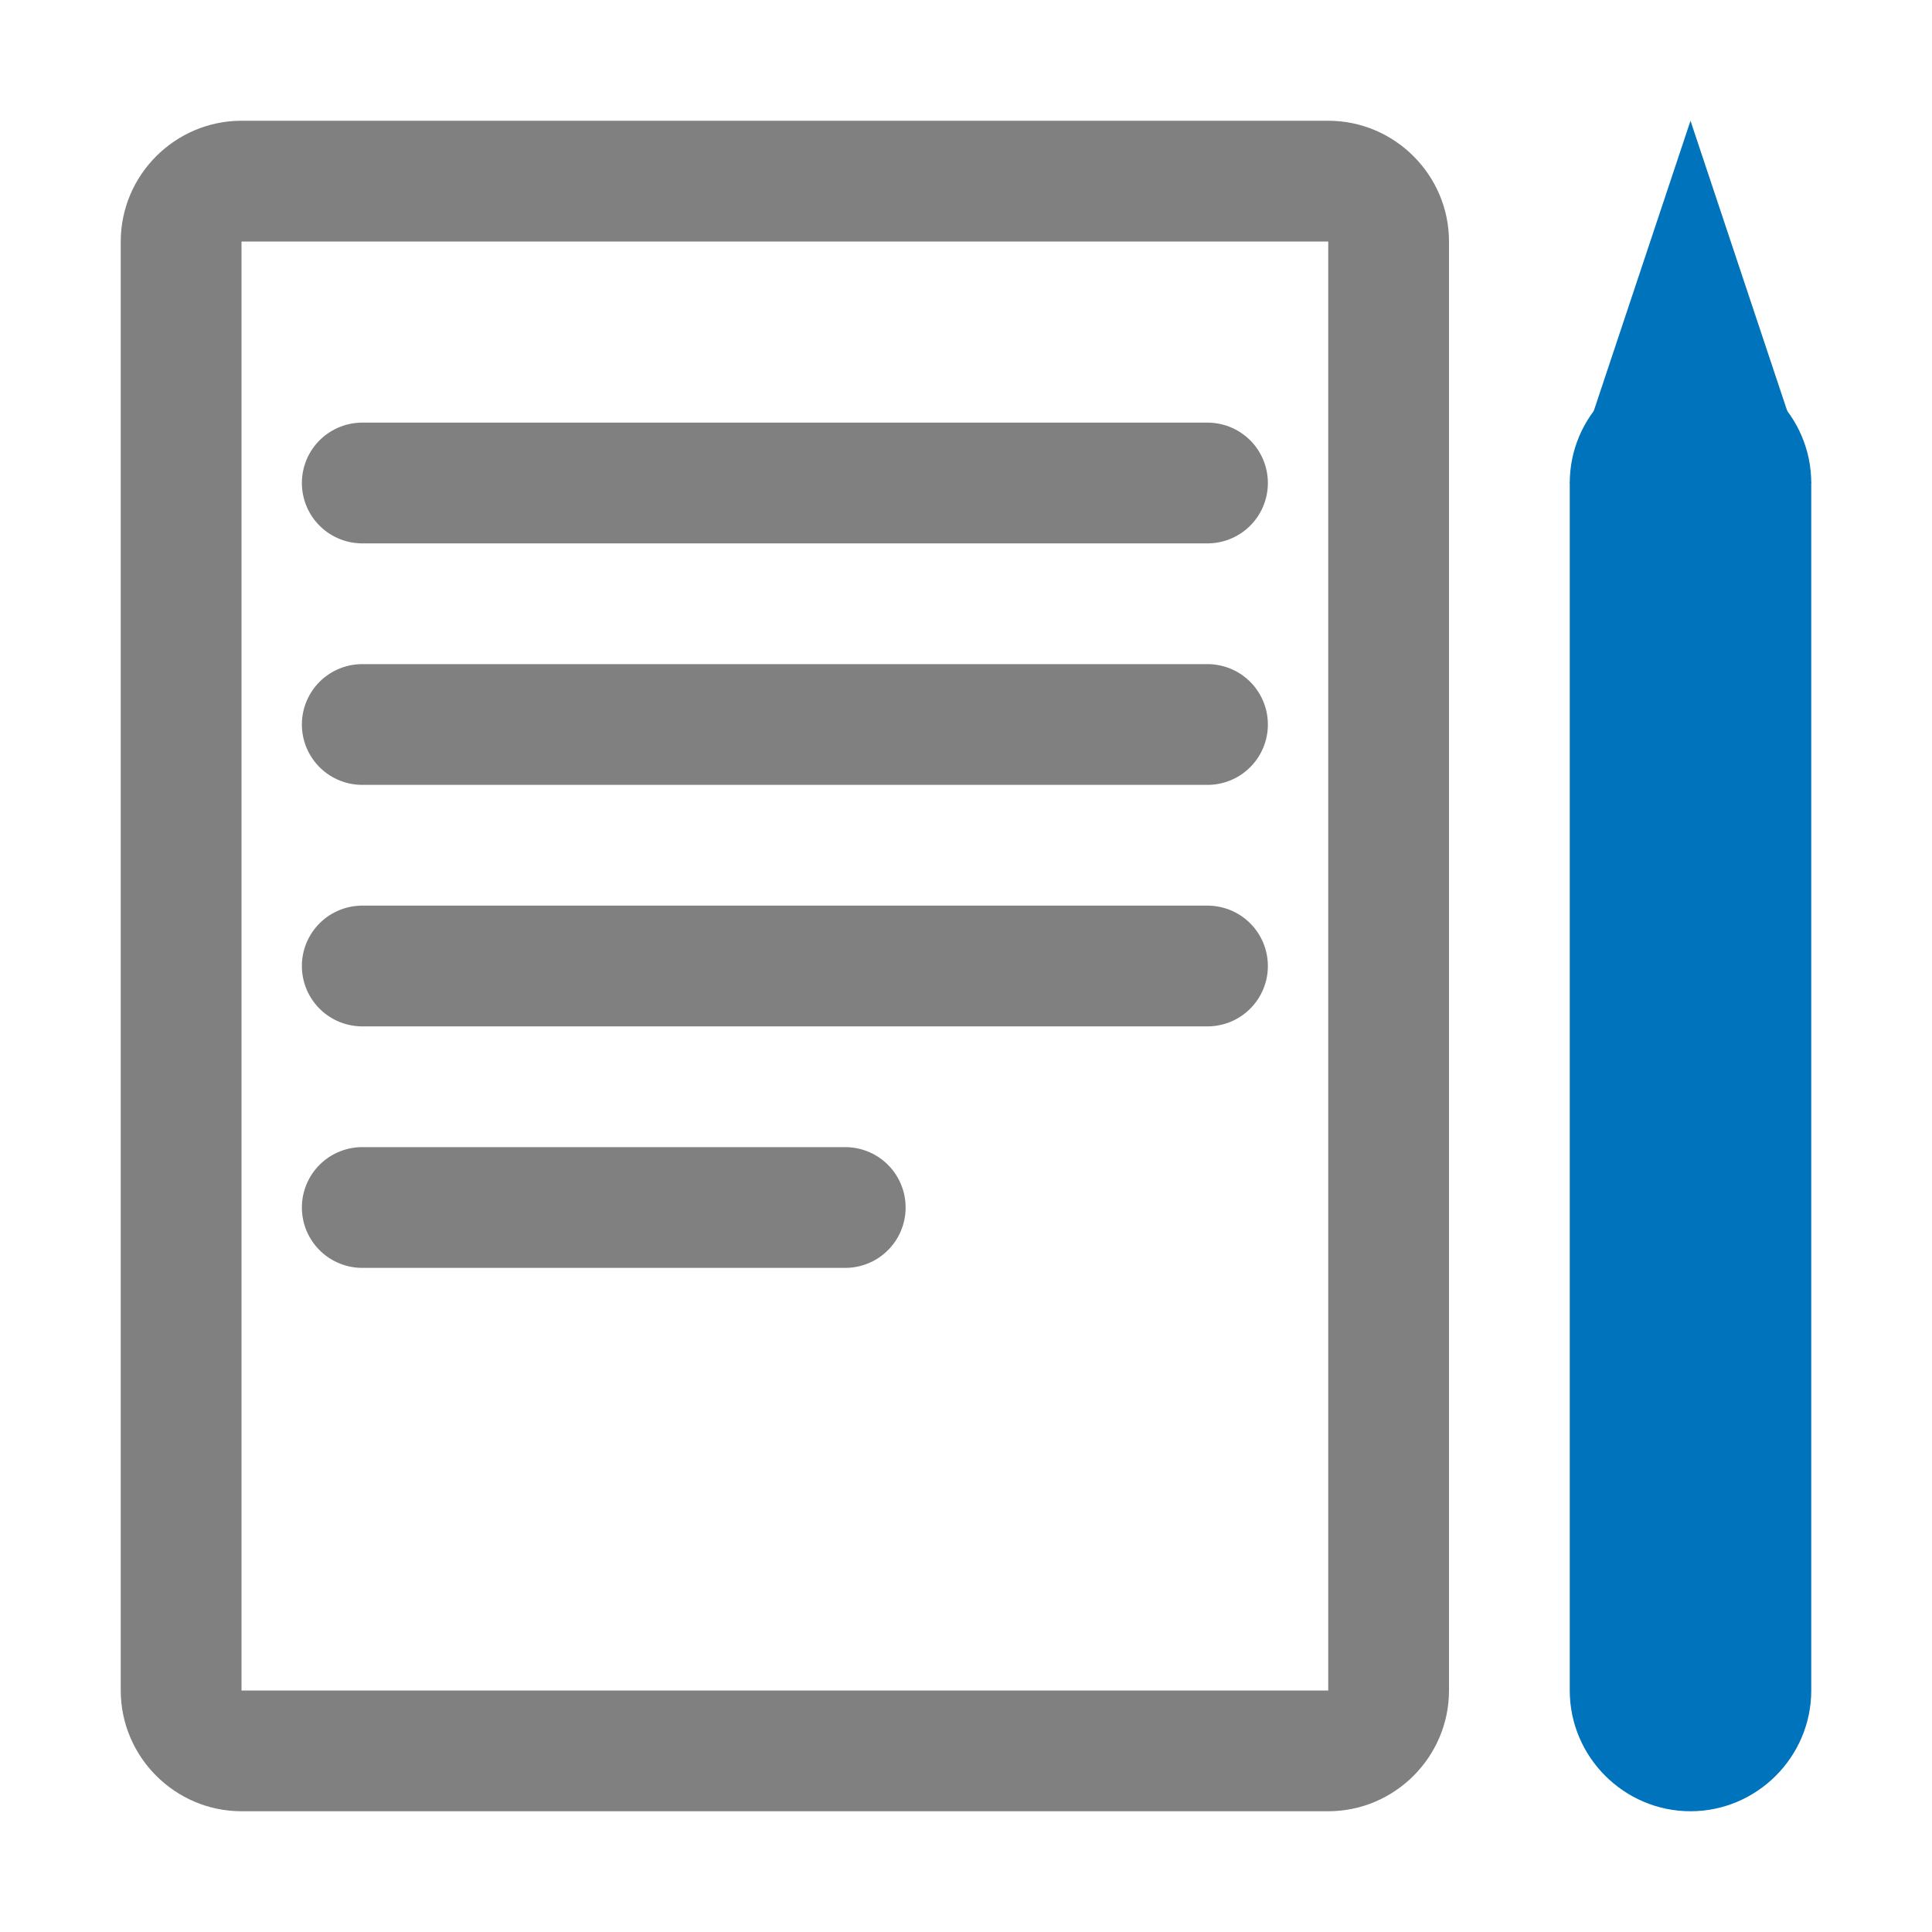
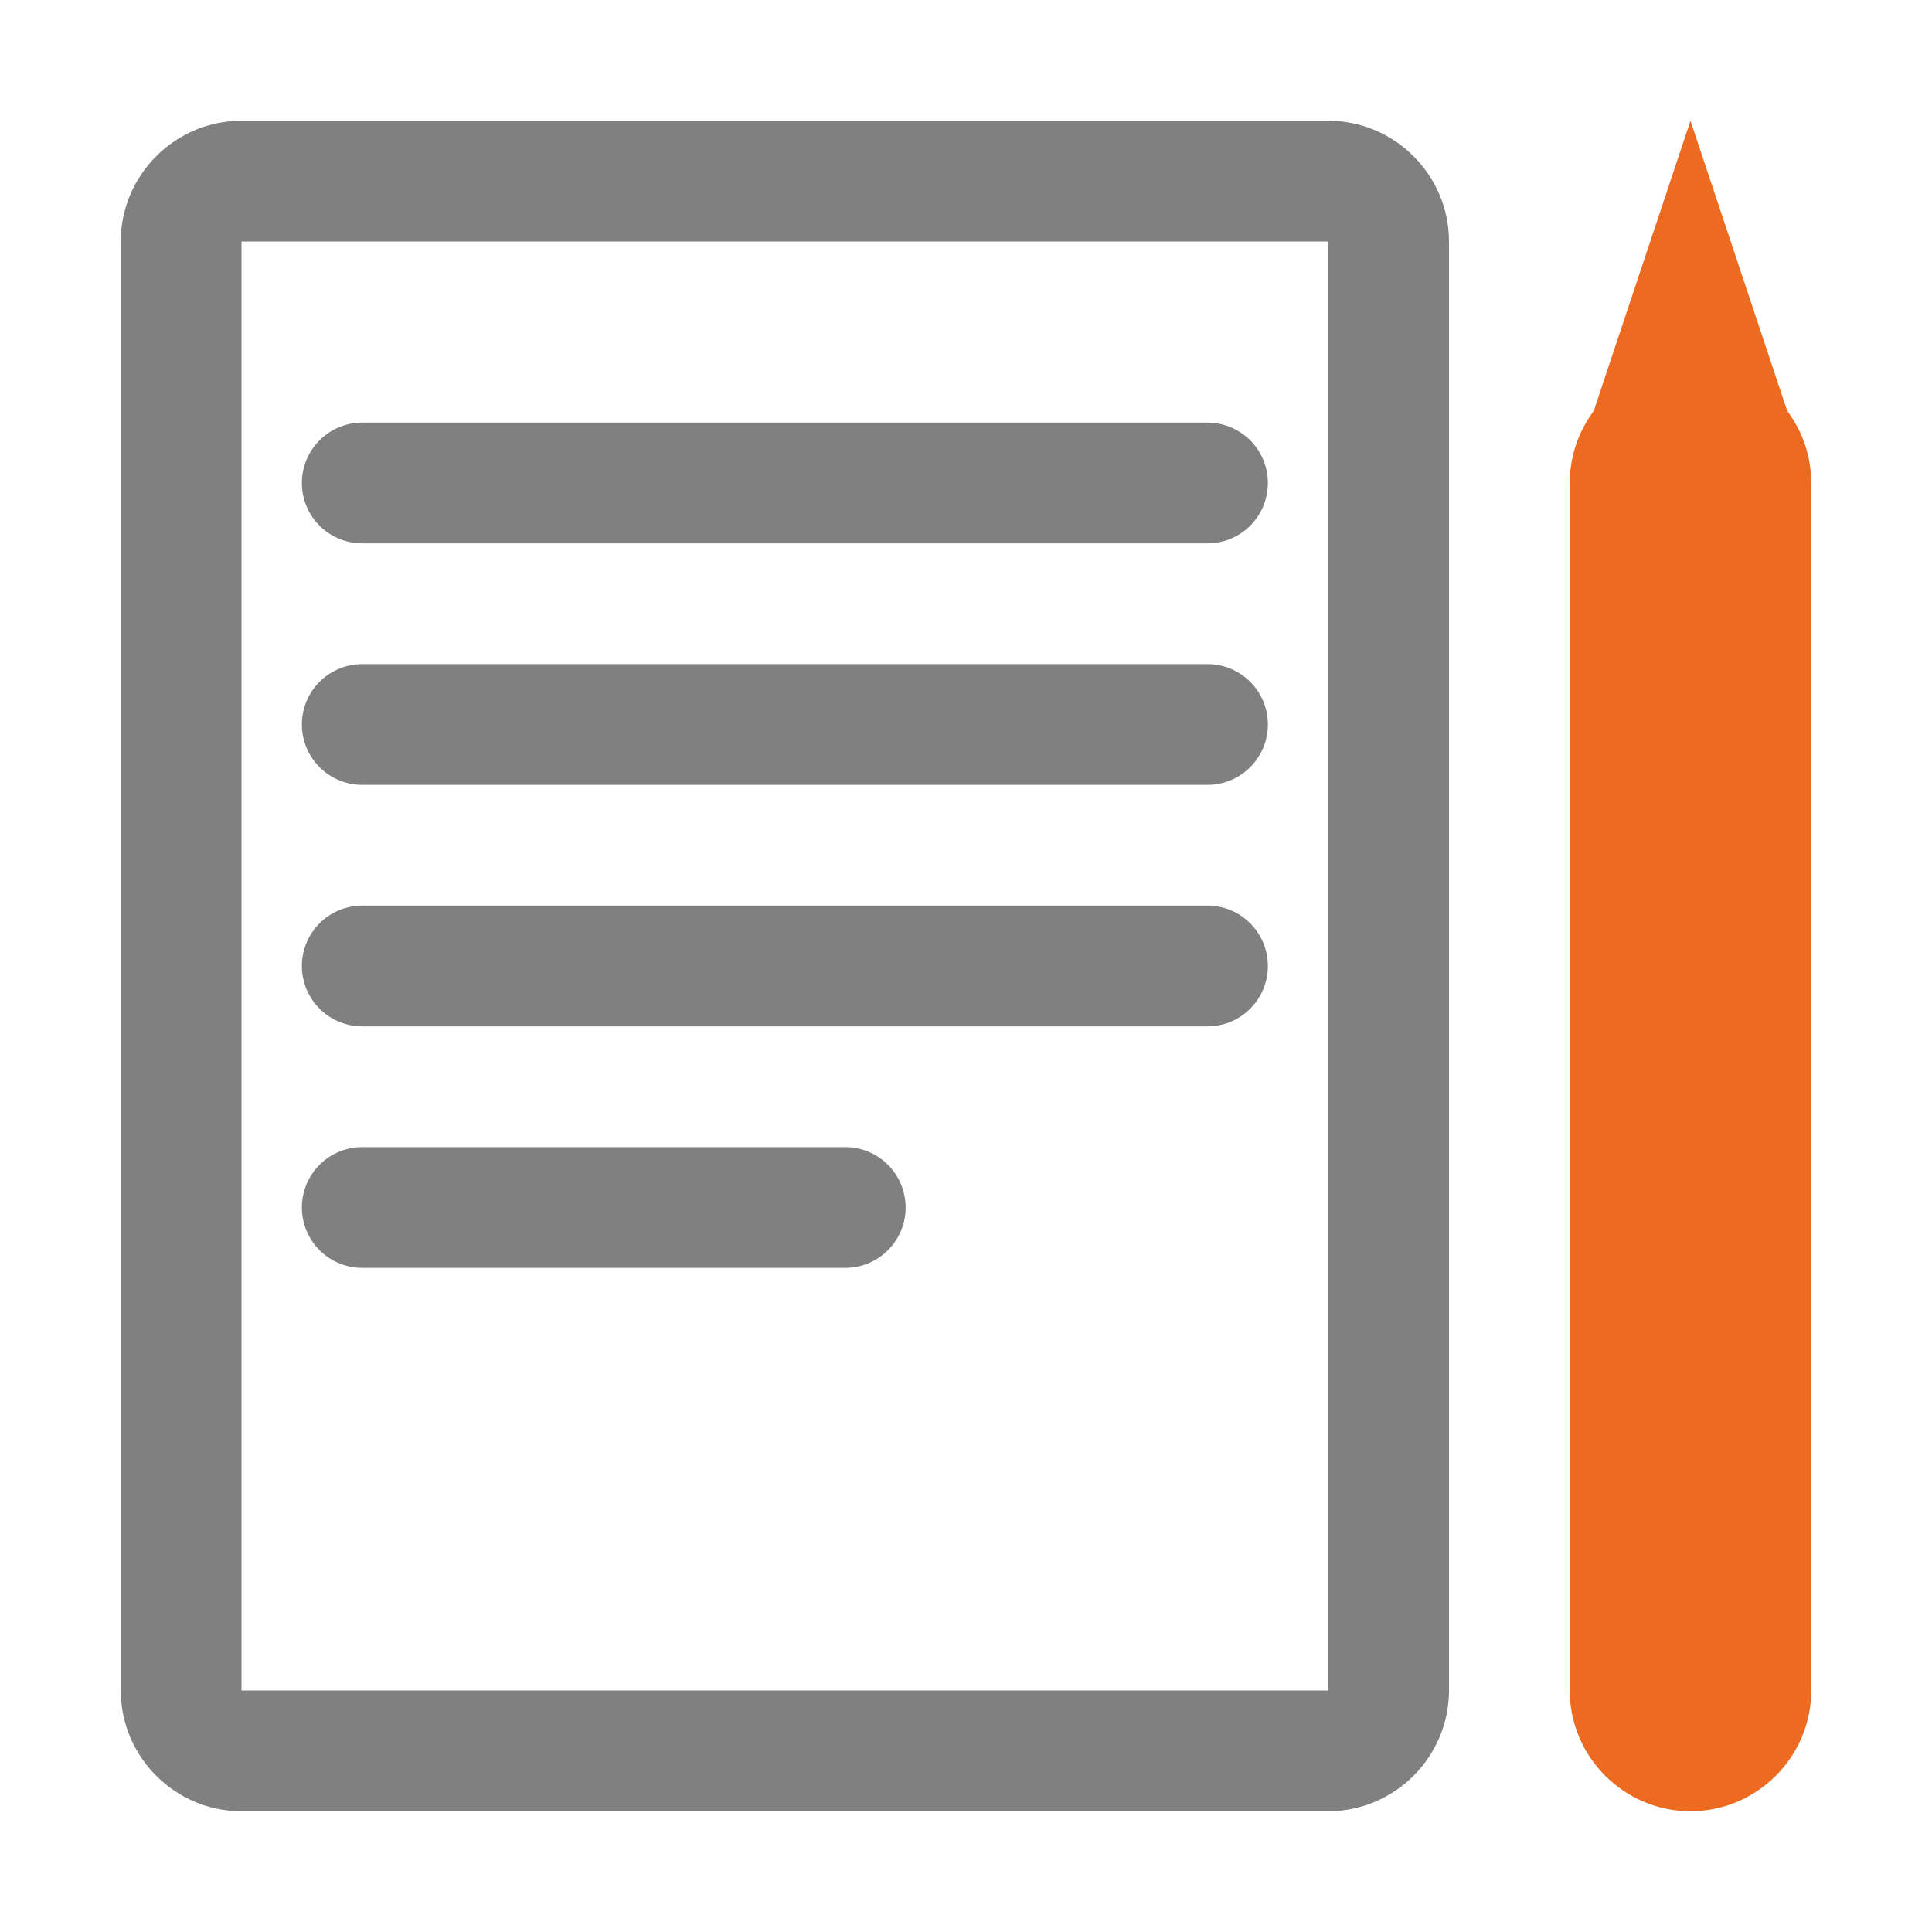
<svg xmlns="http://www.w3.org/2000/svg" version="1.0" id="Layer_1" x="0px" y="0px" viewBox="0 0 16 16" enable-background="new 0 0 16 16" xml:space="preserve">
  <g id="notes">
    <g>
      <path fill="#808080" d="M11,2l0,12l-9,0L2,2H11 M11,1H2C1.45,1,1,1.45,1,2V14c0,0.55,0.45,1,1,1H11c0.55,0,1-0.45,1-1V2    C12,1.45,11.55,1,11,1L11,1z" />
    </g>
-     <path fill="#0073BD" d="M14,3L14,3c-0.55,0-1,0.45-1,1v10c0,0.55,0.45,1,1,1h0c0.55,0,1-0.45,1-1V4C15,3.45,14.55,3,14,3z" />
-     <polygon fill="#0073BD" points="15,4 13,4 14,1  " />
+     <path fill="#ED6B21" d="M14,3L14,3c-0.55,0-1,0.45-1,1v10c0,0.55,0.45,1,1,1h0c0.55,0,1-0.45,1-1V4C15,3.45,14.55,3,14,3z" />
+     <polygon fill="#ED6B21" points="15,4 13,4 14,1  " />
    <g>
      <line fill="none" stroke="#808080" stroke-linecap="round" stroke-miterlimit="10" x1="3" y1="4" x2="10" y2="4" />
    </g>
    <g>
      <line fill="none" stroke="#808080" stroke-linecap="round" stroke-miterlimit="10" x1="3" y1="6" x2="10" y2="6" />
    </g>
    <g>
      <line fill="none" stroke="#808080" stroke-linecap="round" stroke-miterlimit="10" x1="3" y1="8" x2="10" y2="8" />
    </g>
    <g>
      <line fill="none" stroke="#808080" stroke-linecap="round" stroke-miterlimit="10" x1="3" y1="10" x2="7" y2="10" />
    </g>
  </g>
</svg>
